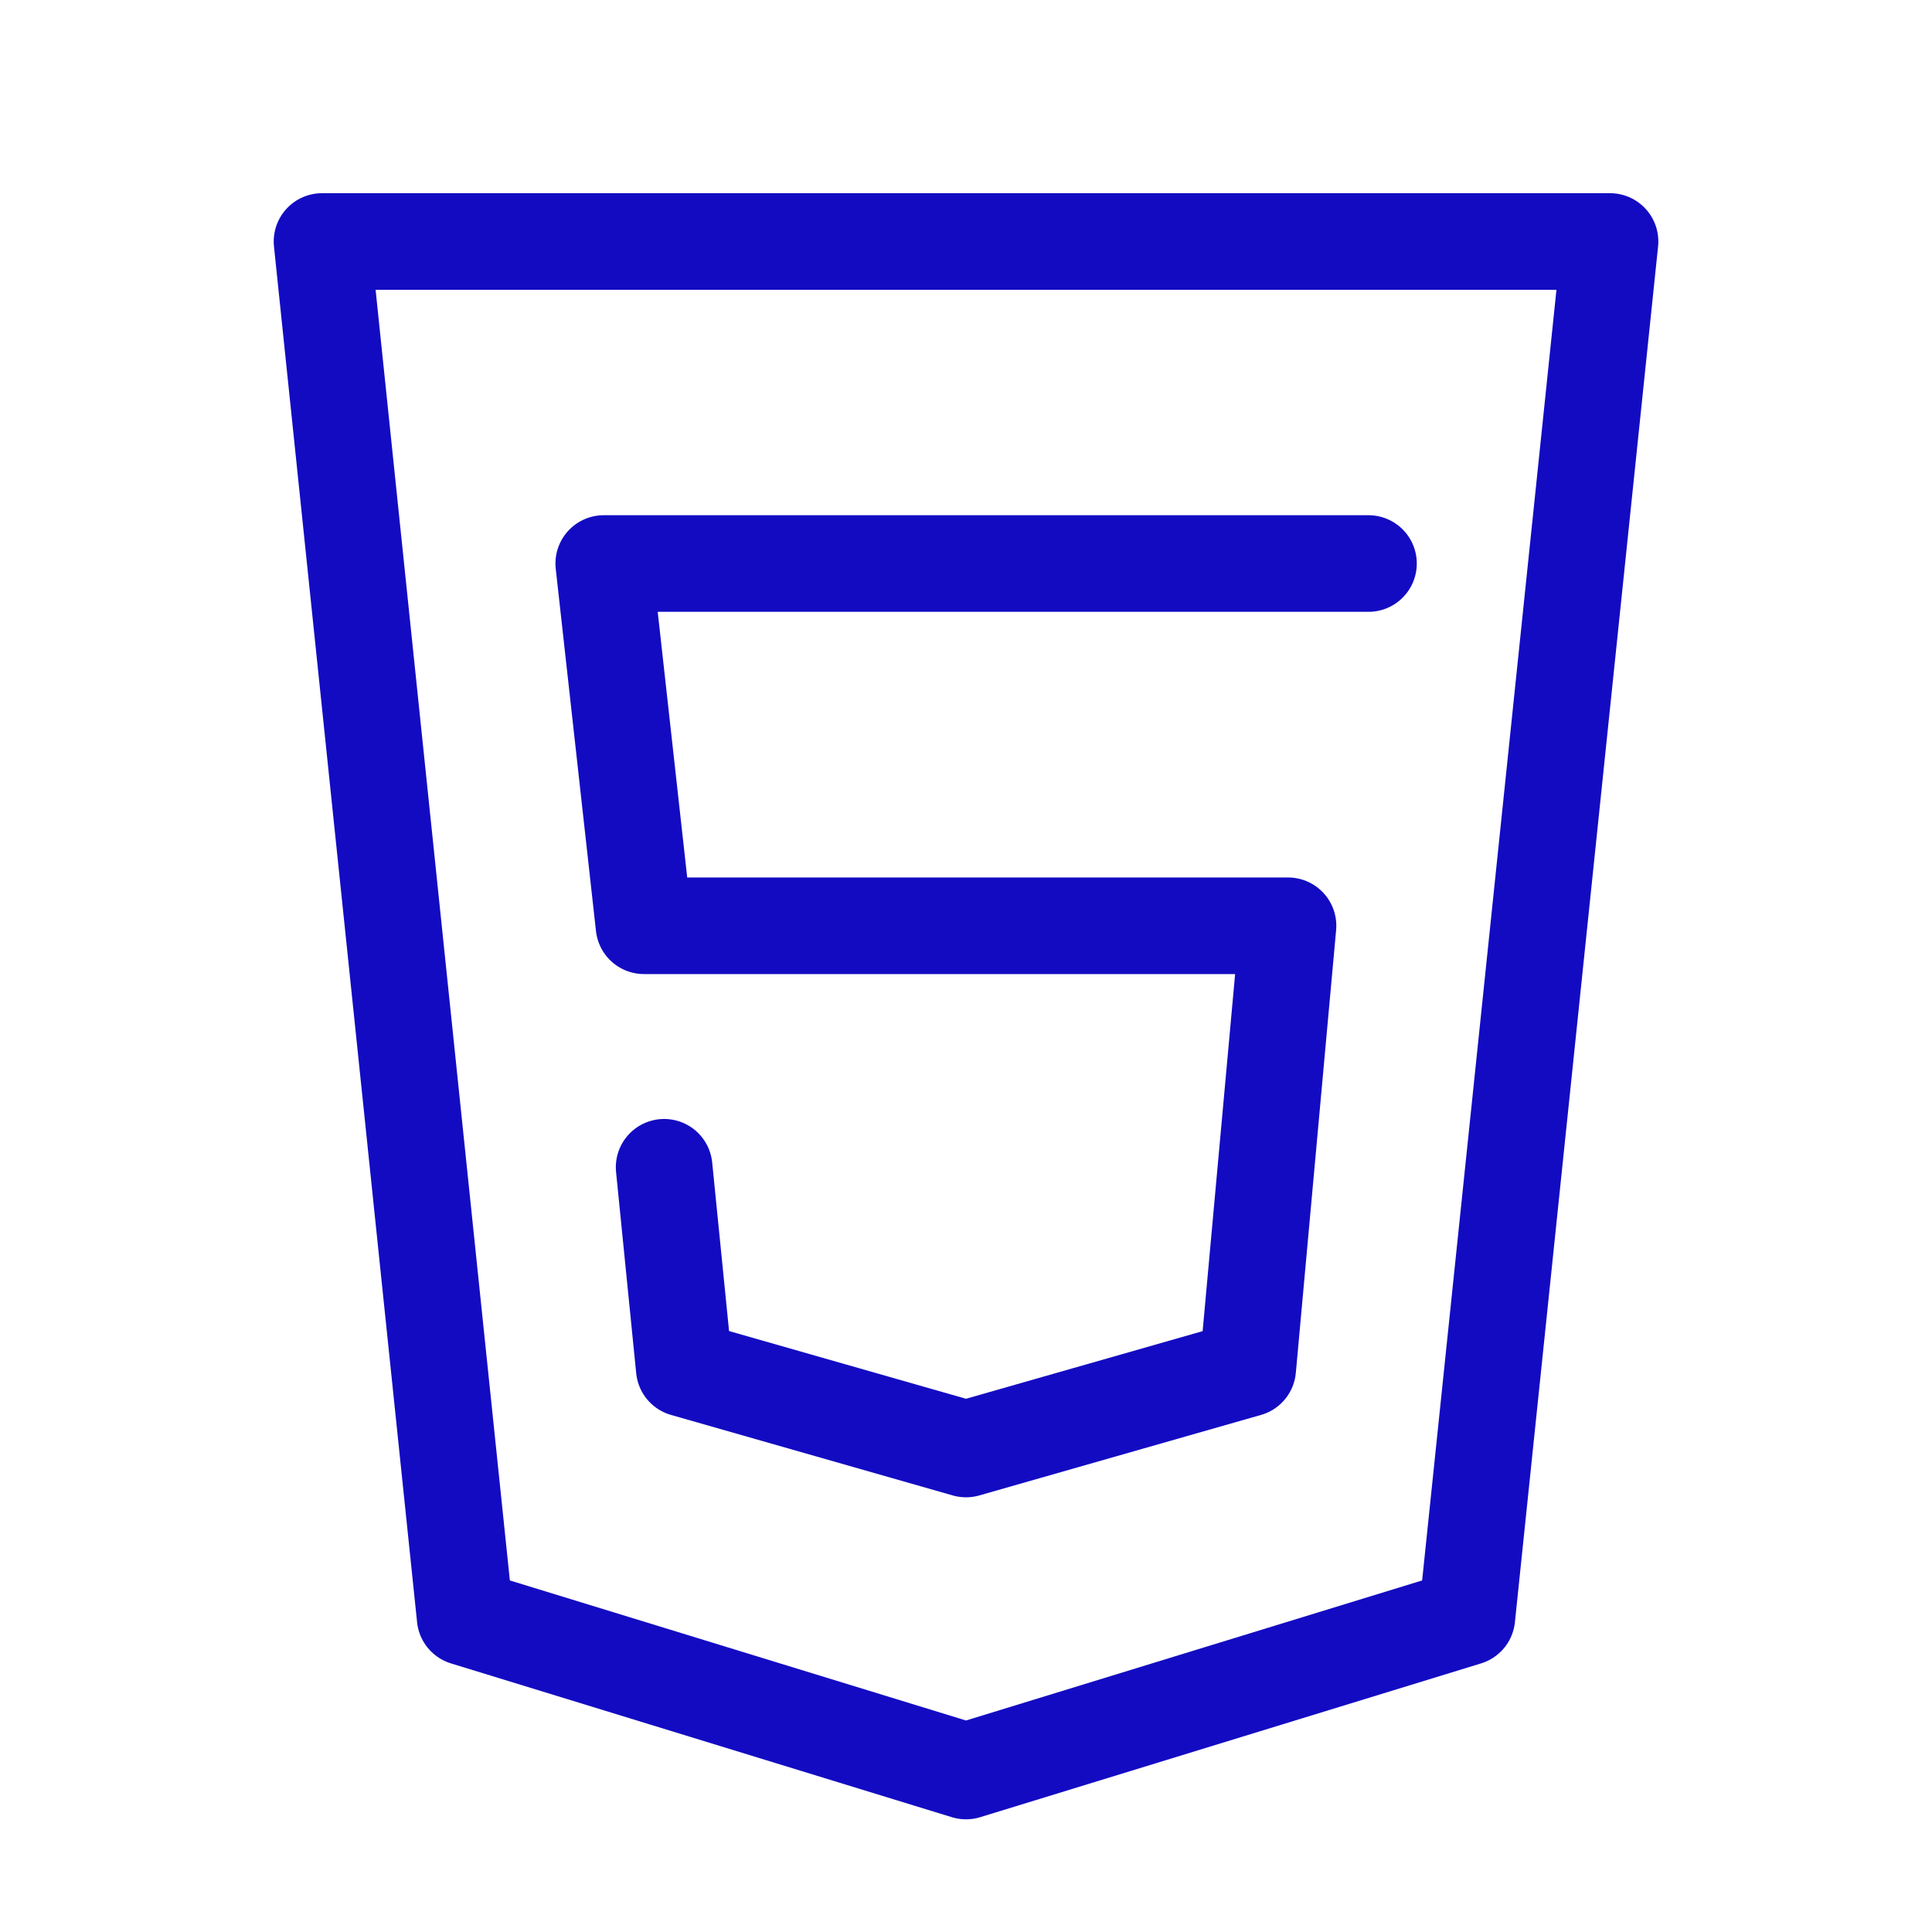
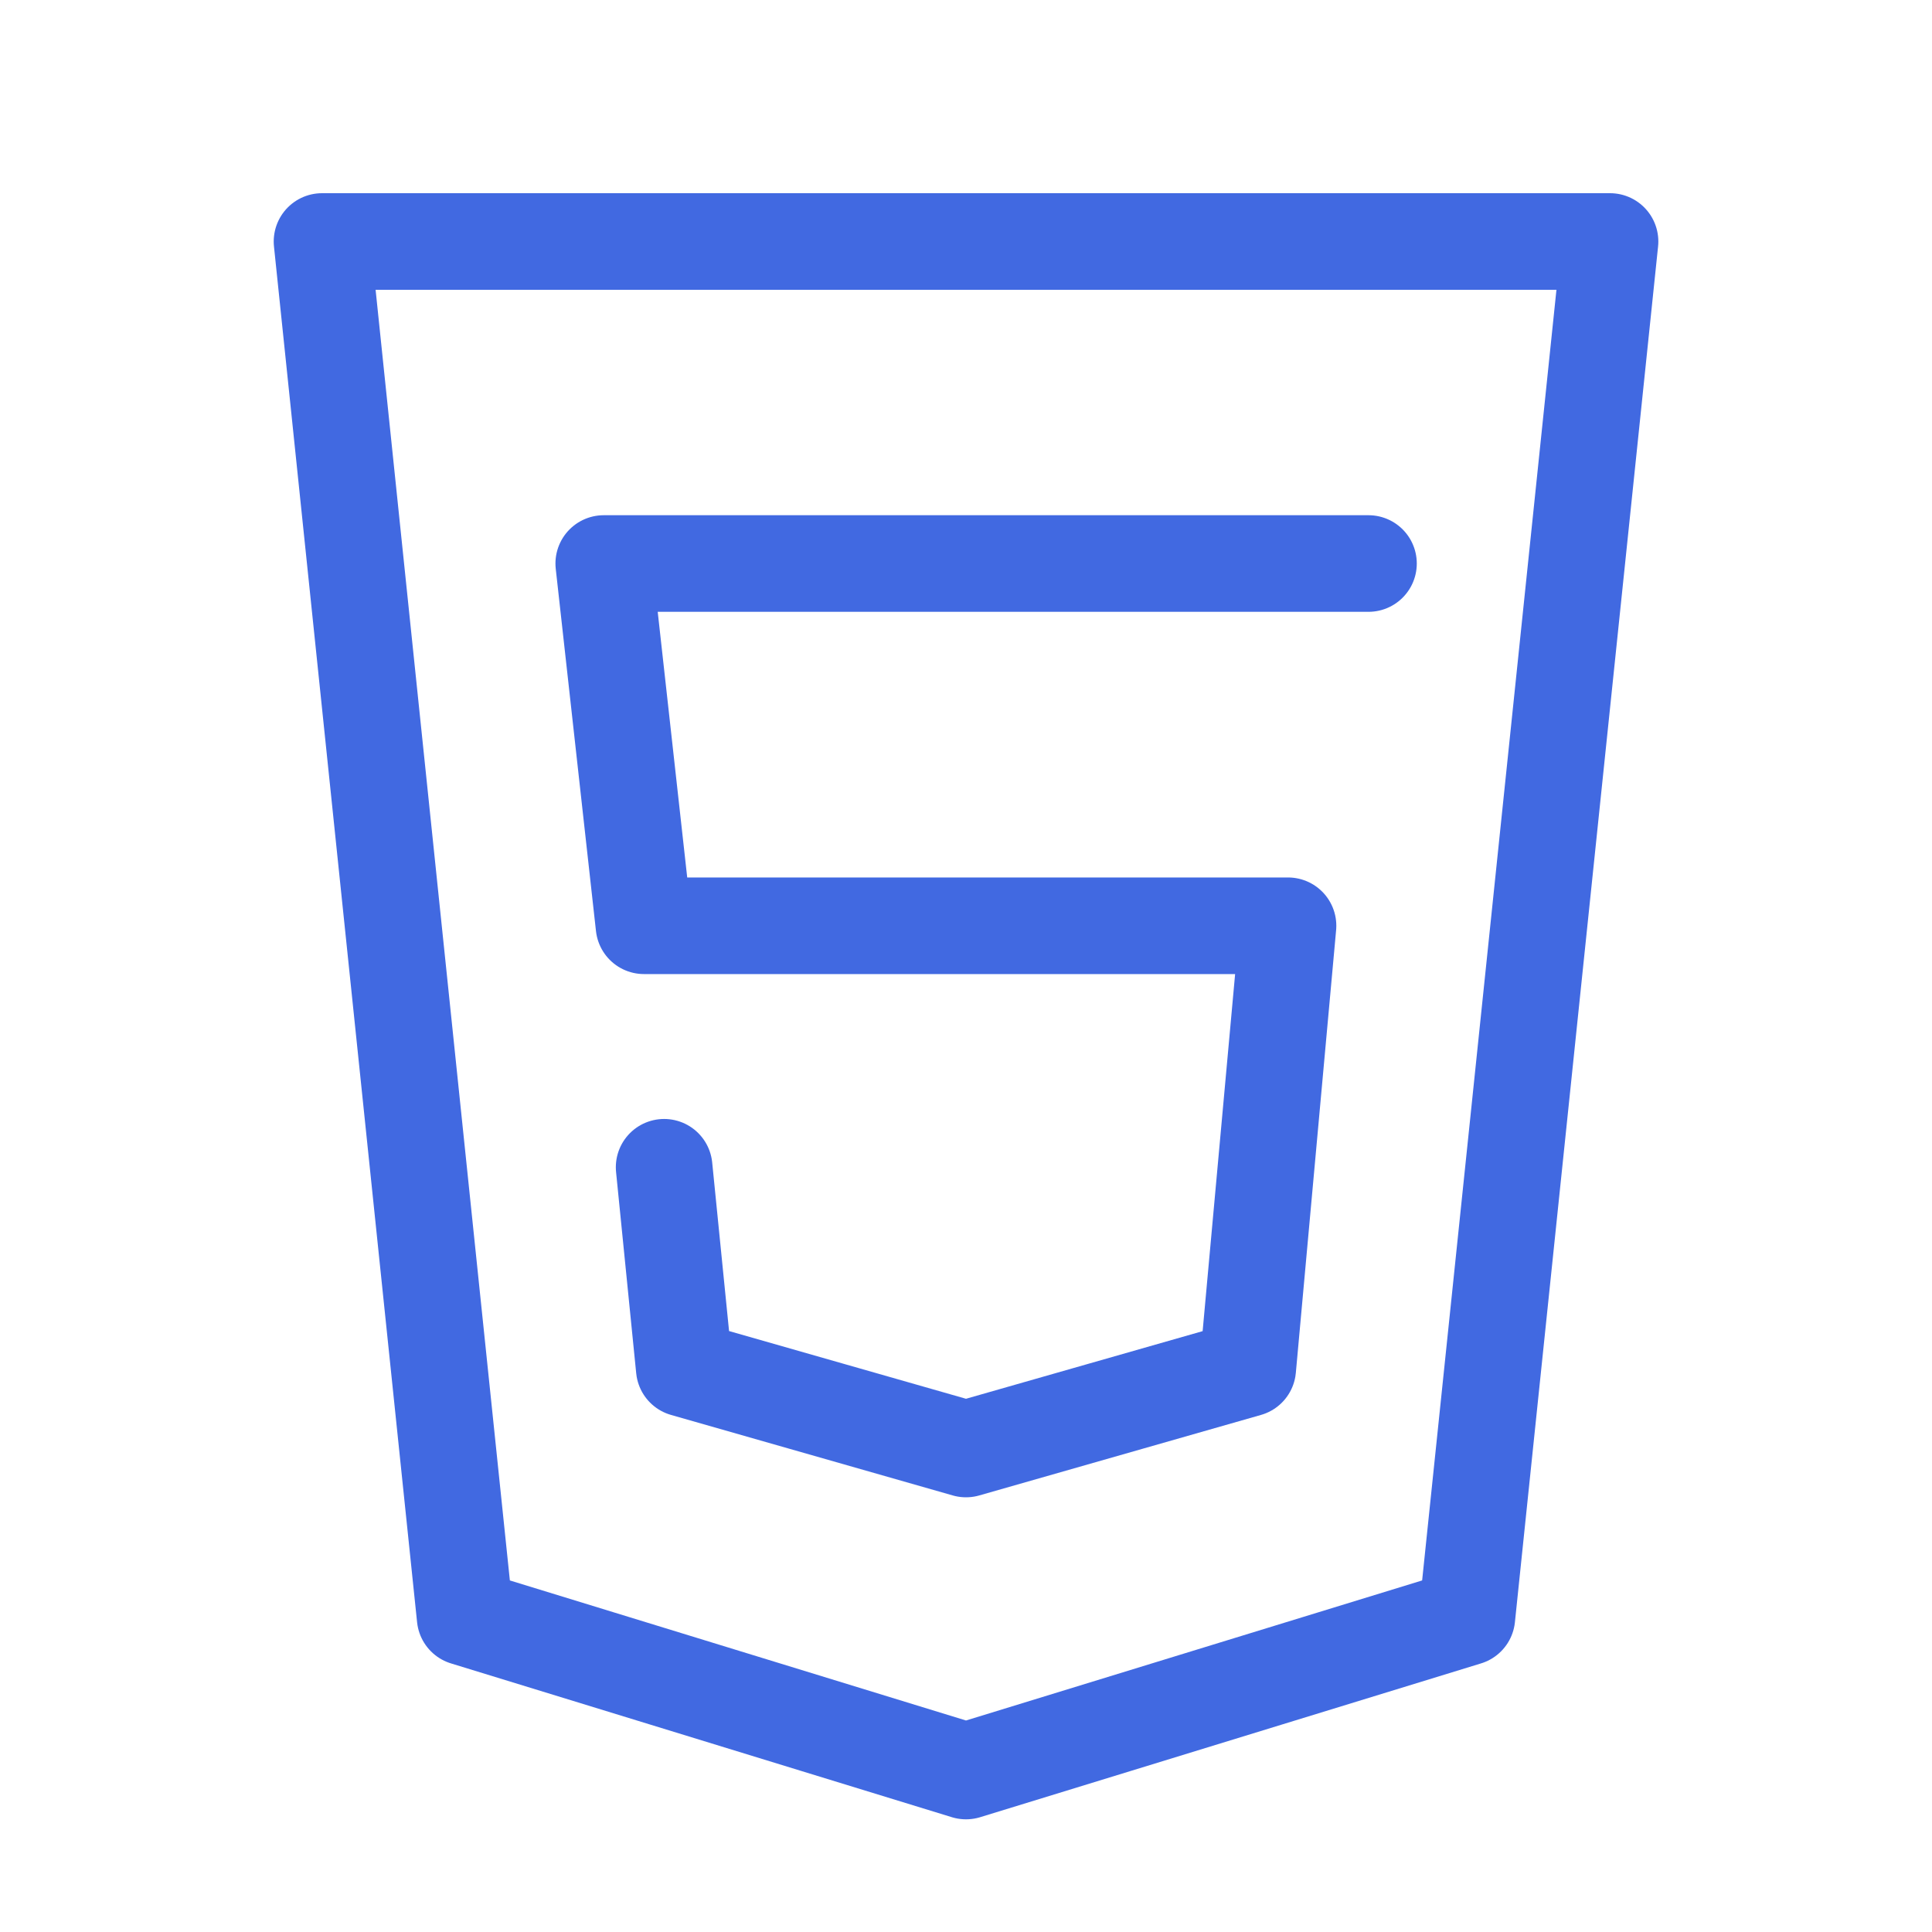
<svg xmlns="http://www.w3.org/2000/svg" width="64" height="64" viewBox="0 0 40 40" fill="none">
-   <path d="M6.667 5L9.63 33.483L20 36.667L30.37 33.483L33.334 5H6.667Z" stroke="#130bc2" stroke-width="2" stroke-linecap="round" stroke-linejoin="round" />
-   <path d="M28.333 11.667H12.5L13.333 19.167H26.667L25.833 28.333L20 30L14.167 28.333L13.75 24.167" stroke="#130bc2" stroke-width="2" stroke-linecap="round" stroke-linejoin="round" />
+   <path d="M6.667 5L9.63 33.483L20 36.667L30.37 33.483L33.334 5H6.667Z" stroke="#4169E1" stroke-width="2" stroke-linecap="round" stroke-linejoin="round" />
+   <path d="M28.333 11.667H12.5L13.333 19.167H26.667L25.833 28.333L20 30L14.167 28.333L13.75 24.167" stroke="#4169E1" stroke-width="2" stroke-linecap="round" stroke-linejoin="round" />
</svg>
